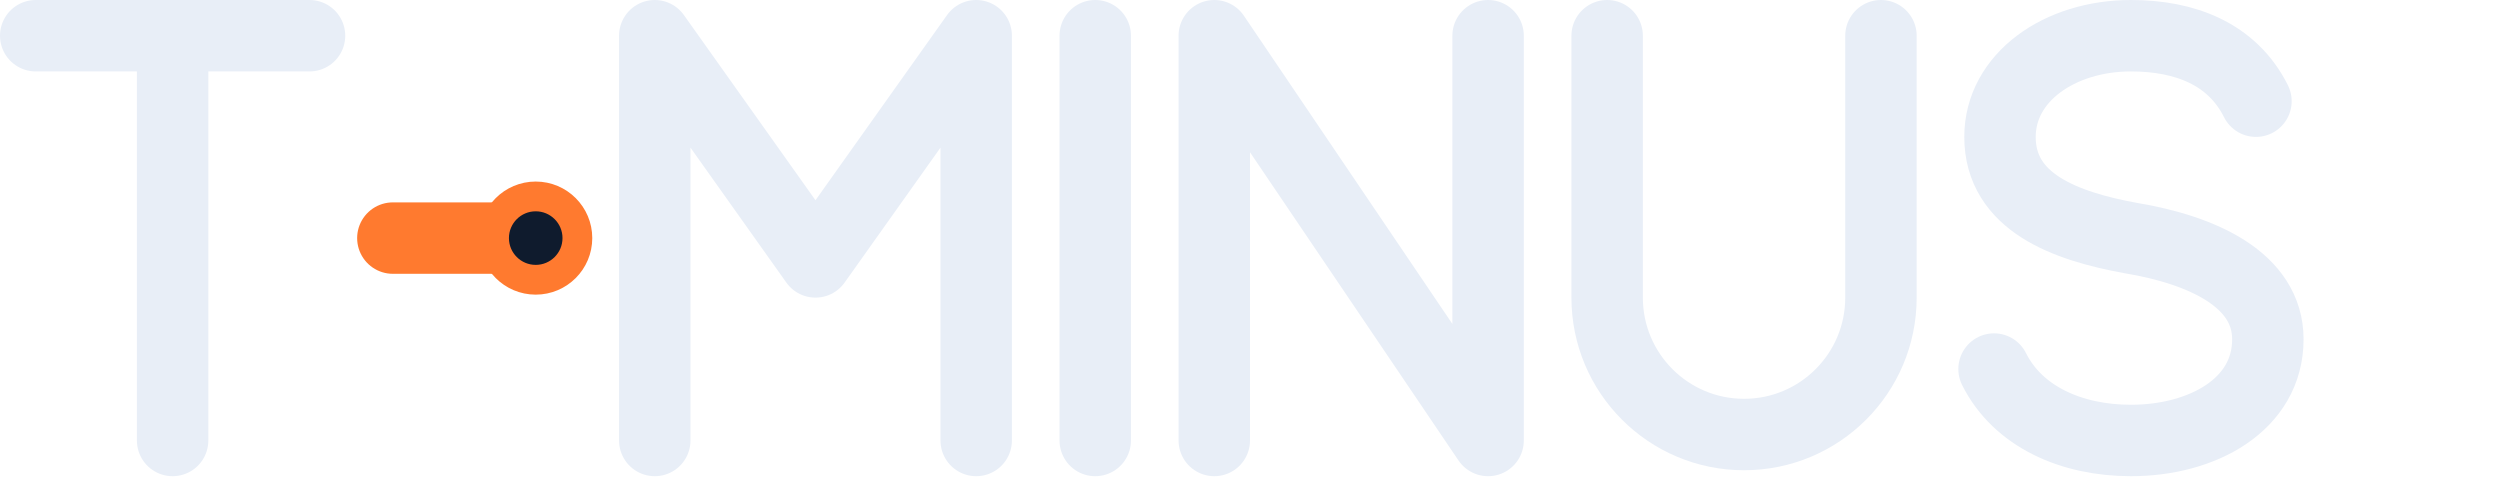
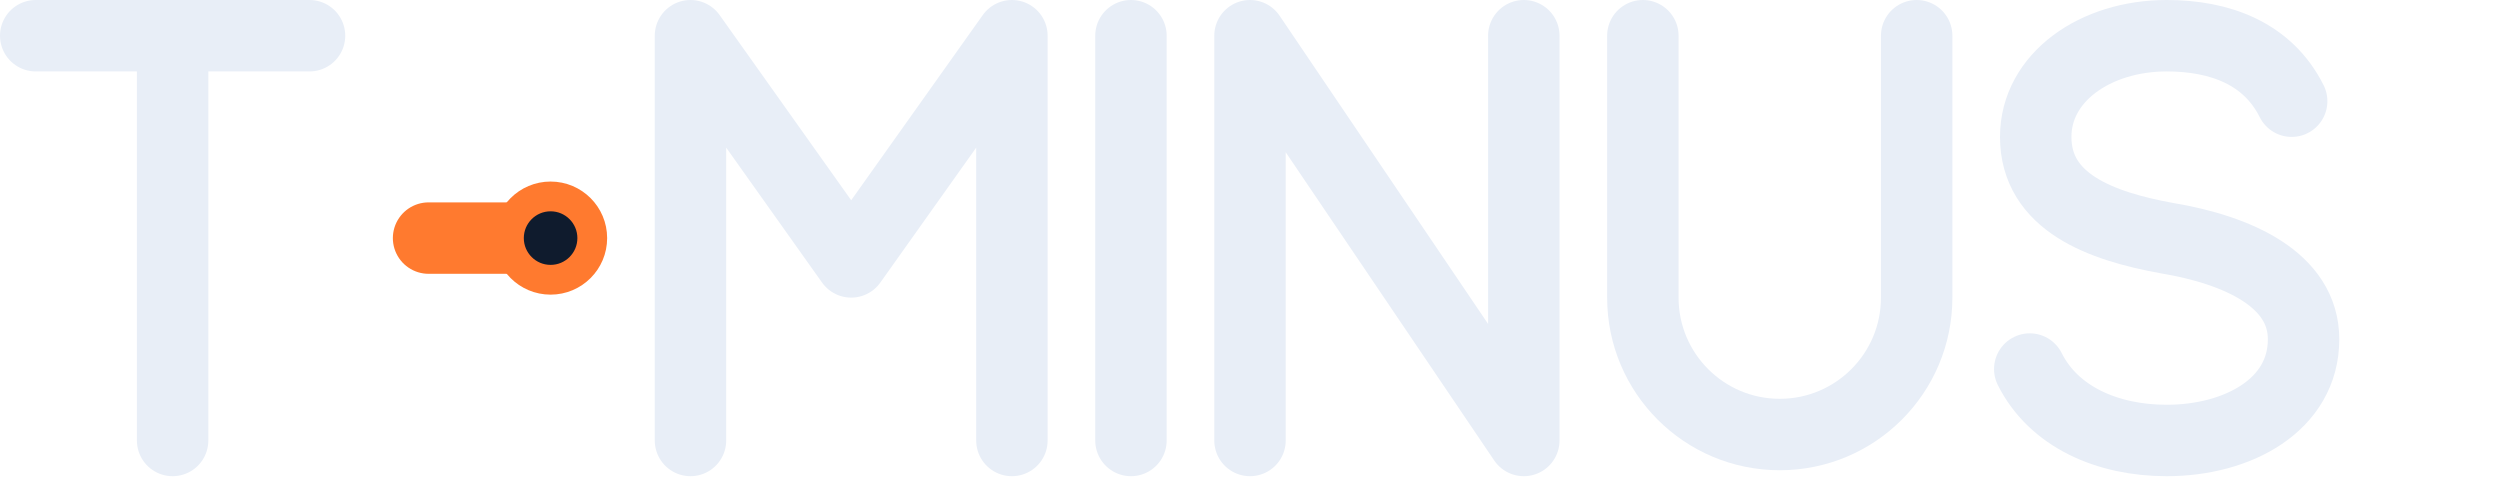
<svg xmlns="http://www.w3.org/2000/svg" width="420" height="80" viewBox="0 8 420 80">
  <g fill="none" stroke="#e8eef7" stroke-width="12" stroke-linecap="round" stroke-linejoin="round">
    <path d="M6 14 H52 M29 14 V82" />
-     <path d="M110 82 V14 L137 52 L164 14 V82" />
-     <path d="M184 14 V82" />
-     <path d="M204 82 V14 L250 82 V14" />
-     <path d="M270 14 V58 A23 23 0 0 0 316 58 V14" />
-     <path d="M379 25 C375 17 367 14 358 14 C346 14 336 21 336 31 C336 42 347 46 358 48 C370 50 381 55 381 65 C381 76 370 82 358 82 C348 82 339 78 335 70" />
+     <path d="M116 82 V14 L143 52 L170 14 V82" />
+     <path d="M190 14 V82" />
+     <path d="M210 82 V14 L256 82 V14" />
+     <path d="M276 14 V58 A23 23 0 0 0 322 58 V14" />
+     <path d="M385 25 C381 17 373 14 364 14 C352 14 342 21 342 31 C342 42 353 46 364 48 C376 50 387 55 387 65 C387 76 376 82 364 82 C354 82 345 78 341 70" />
  </g>
-   <path d="M66 48 H86" stroke="#ff7a2f" stroke-width="12" stroke-linecap="round" />
-   <circle cx="90" cy="48" r="7" fill="#0f1b2d" stroke="#ff7a2f" stroke-width="5" />
+   <path d="M72 48 H92.5" stroke="#ff7a2f" stroke-width="12" stroke-linecap="round" />
+   <circle cx="92.5" cy="48" r="7" fill="#0f1b2d" stroke="#ff7a2f" stroke-width="5" />
</svg>
